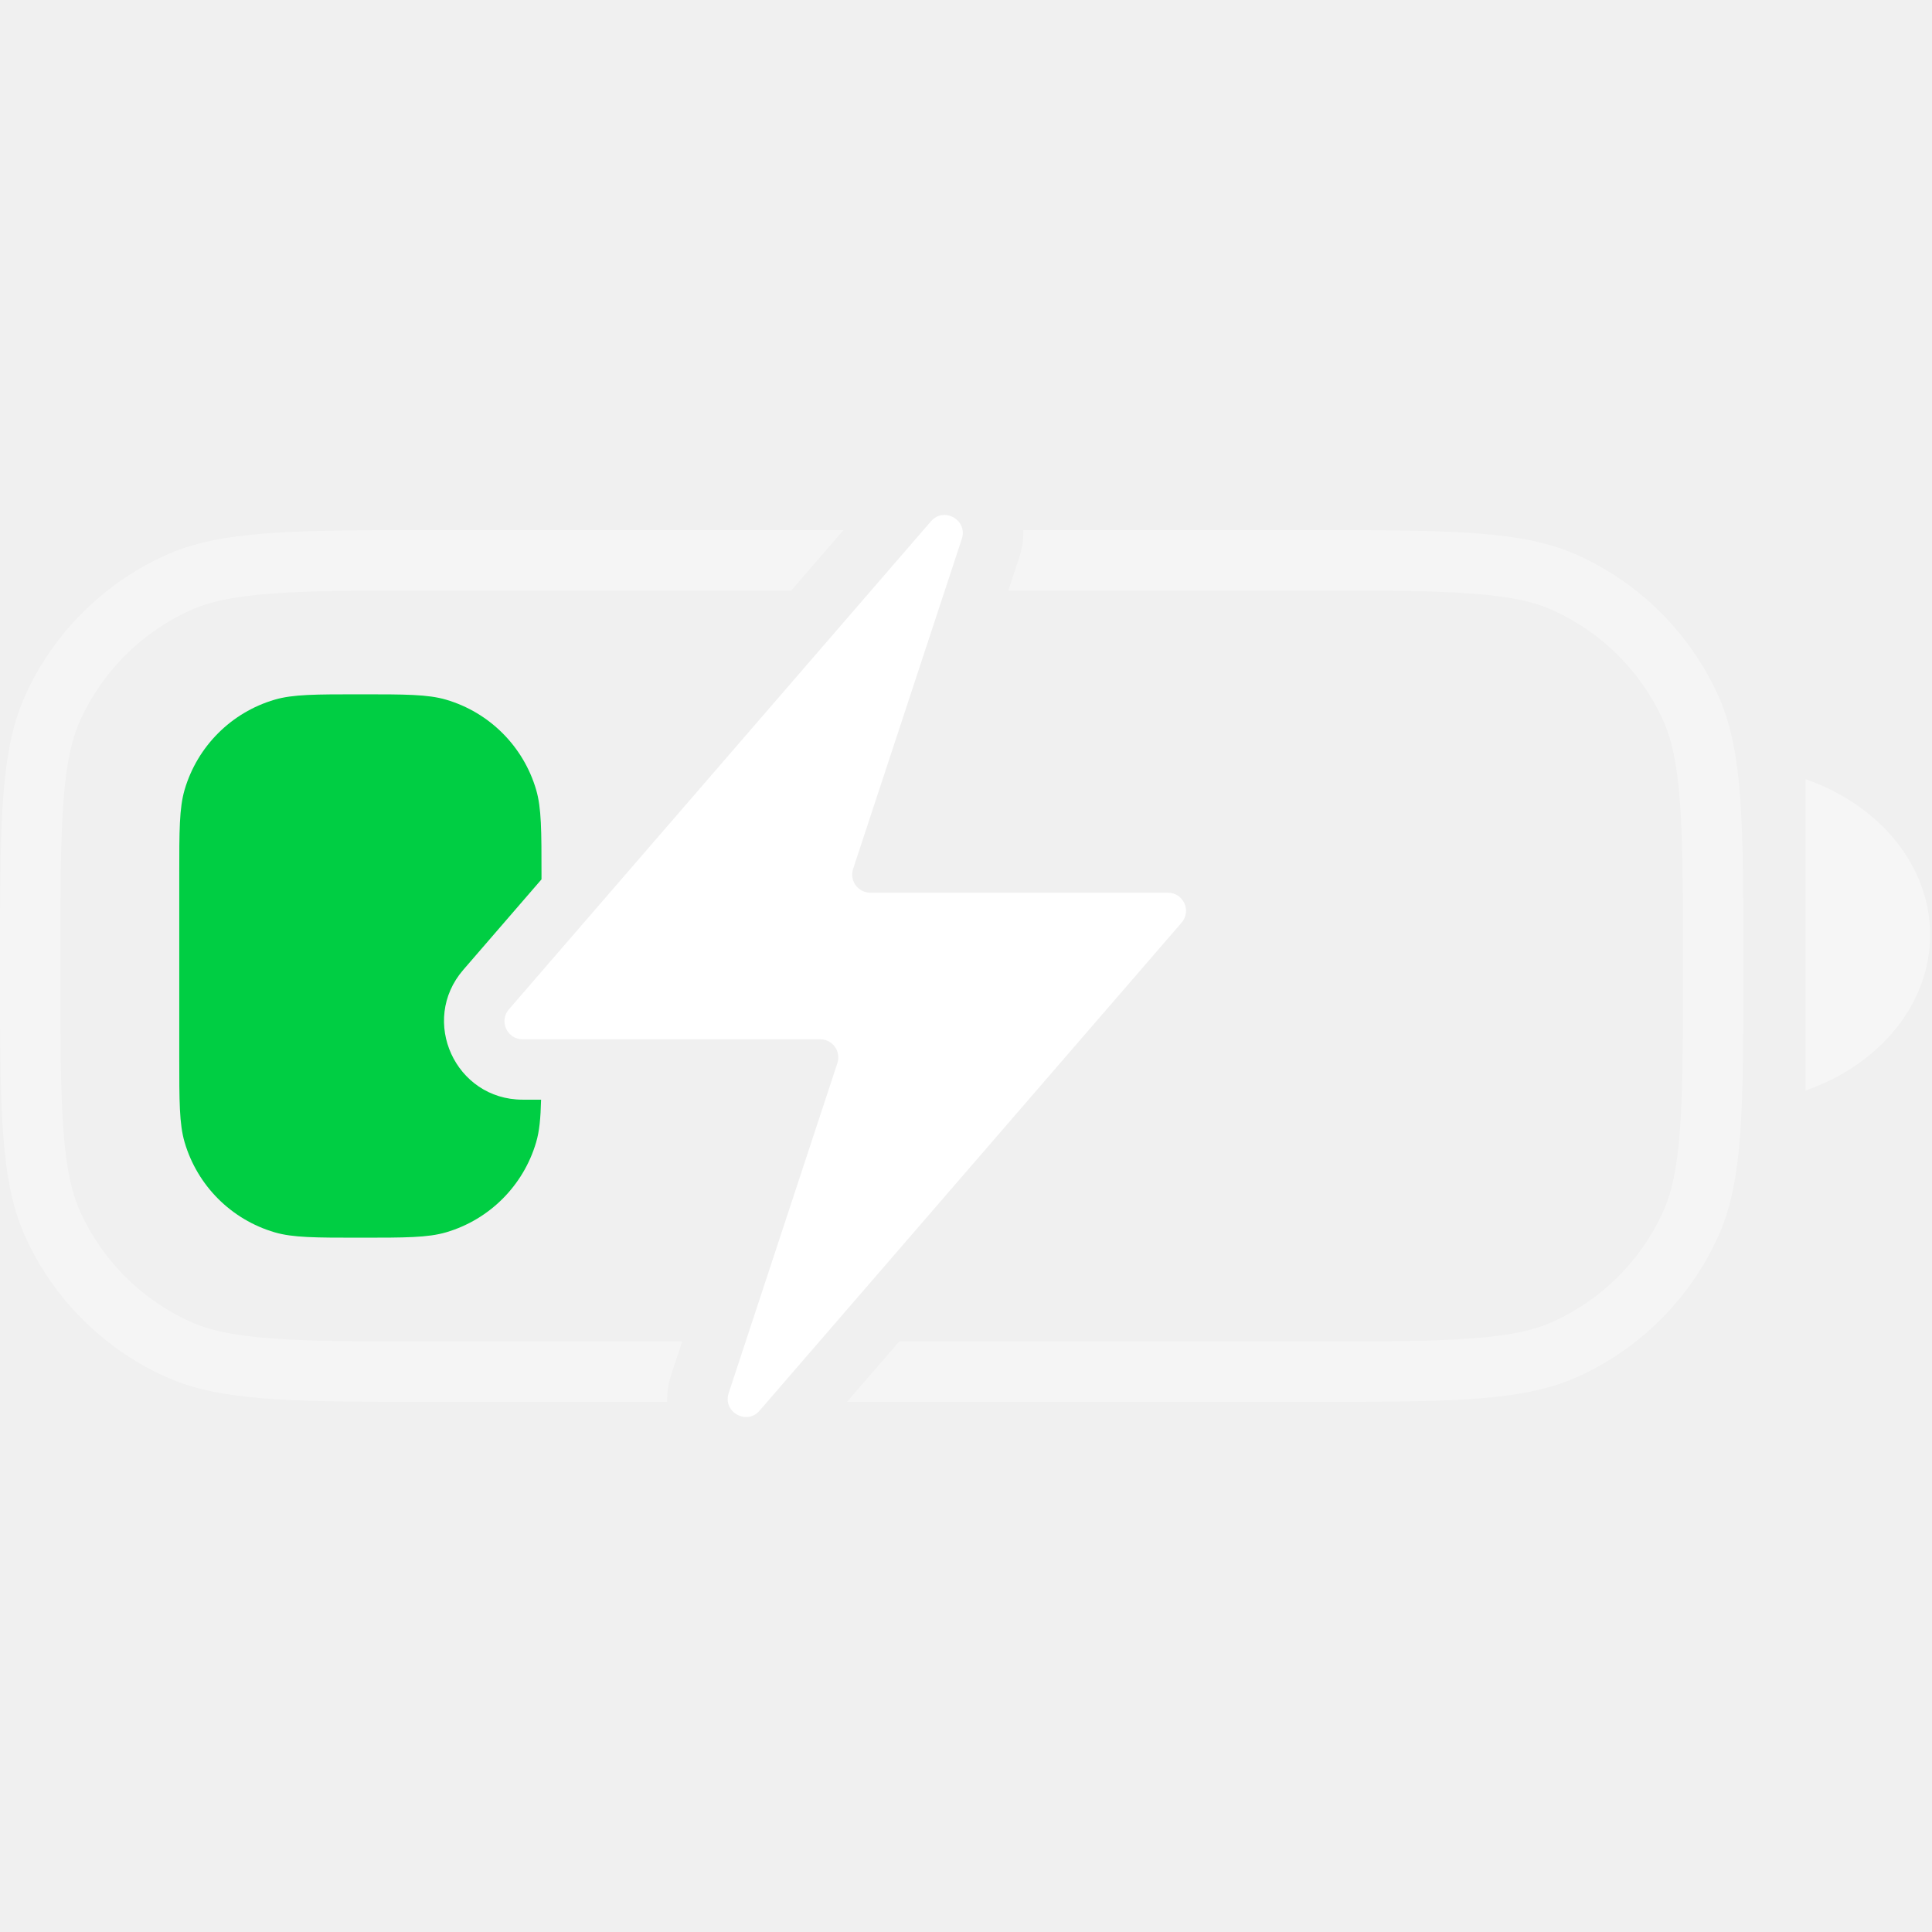
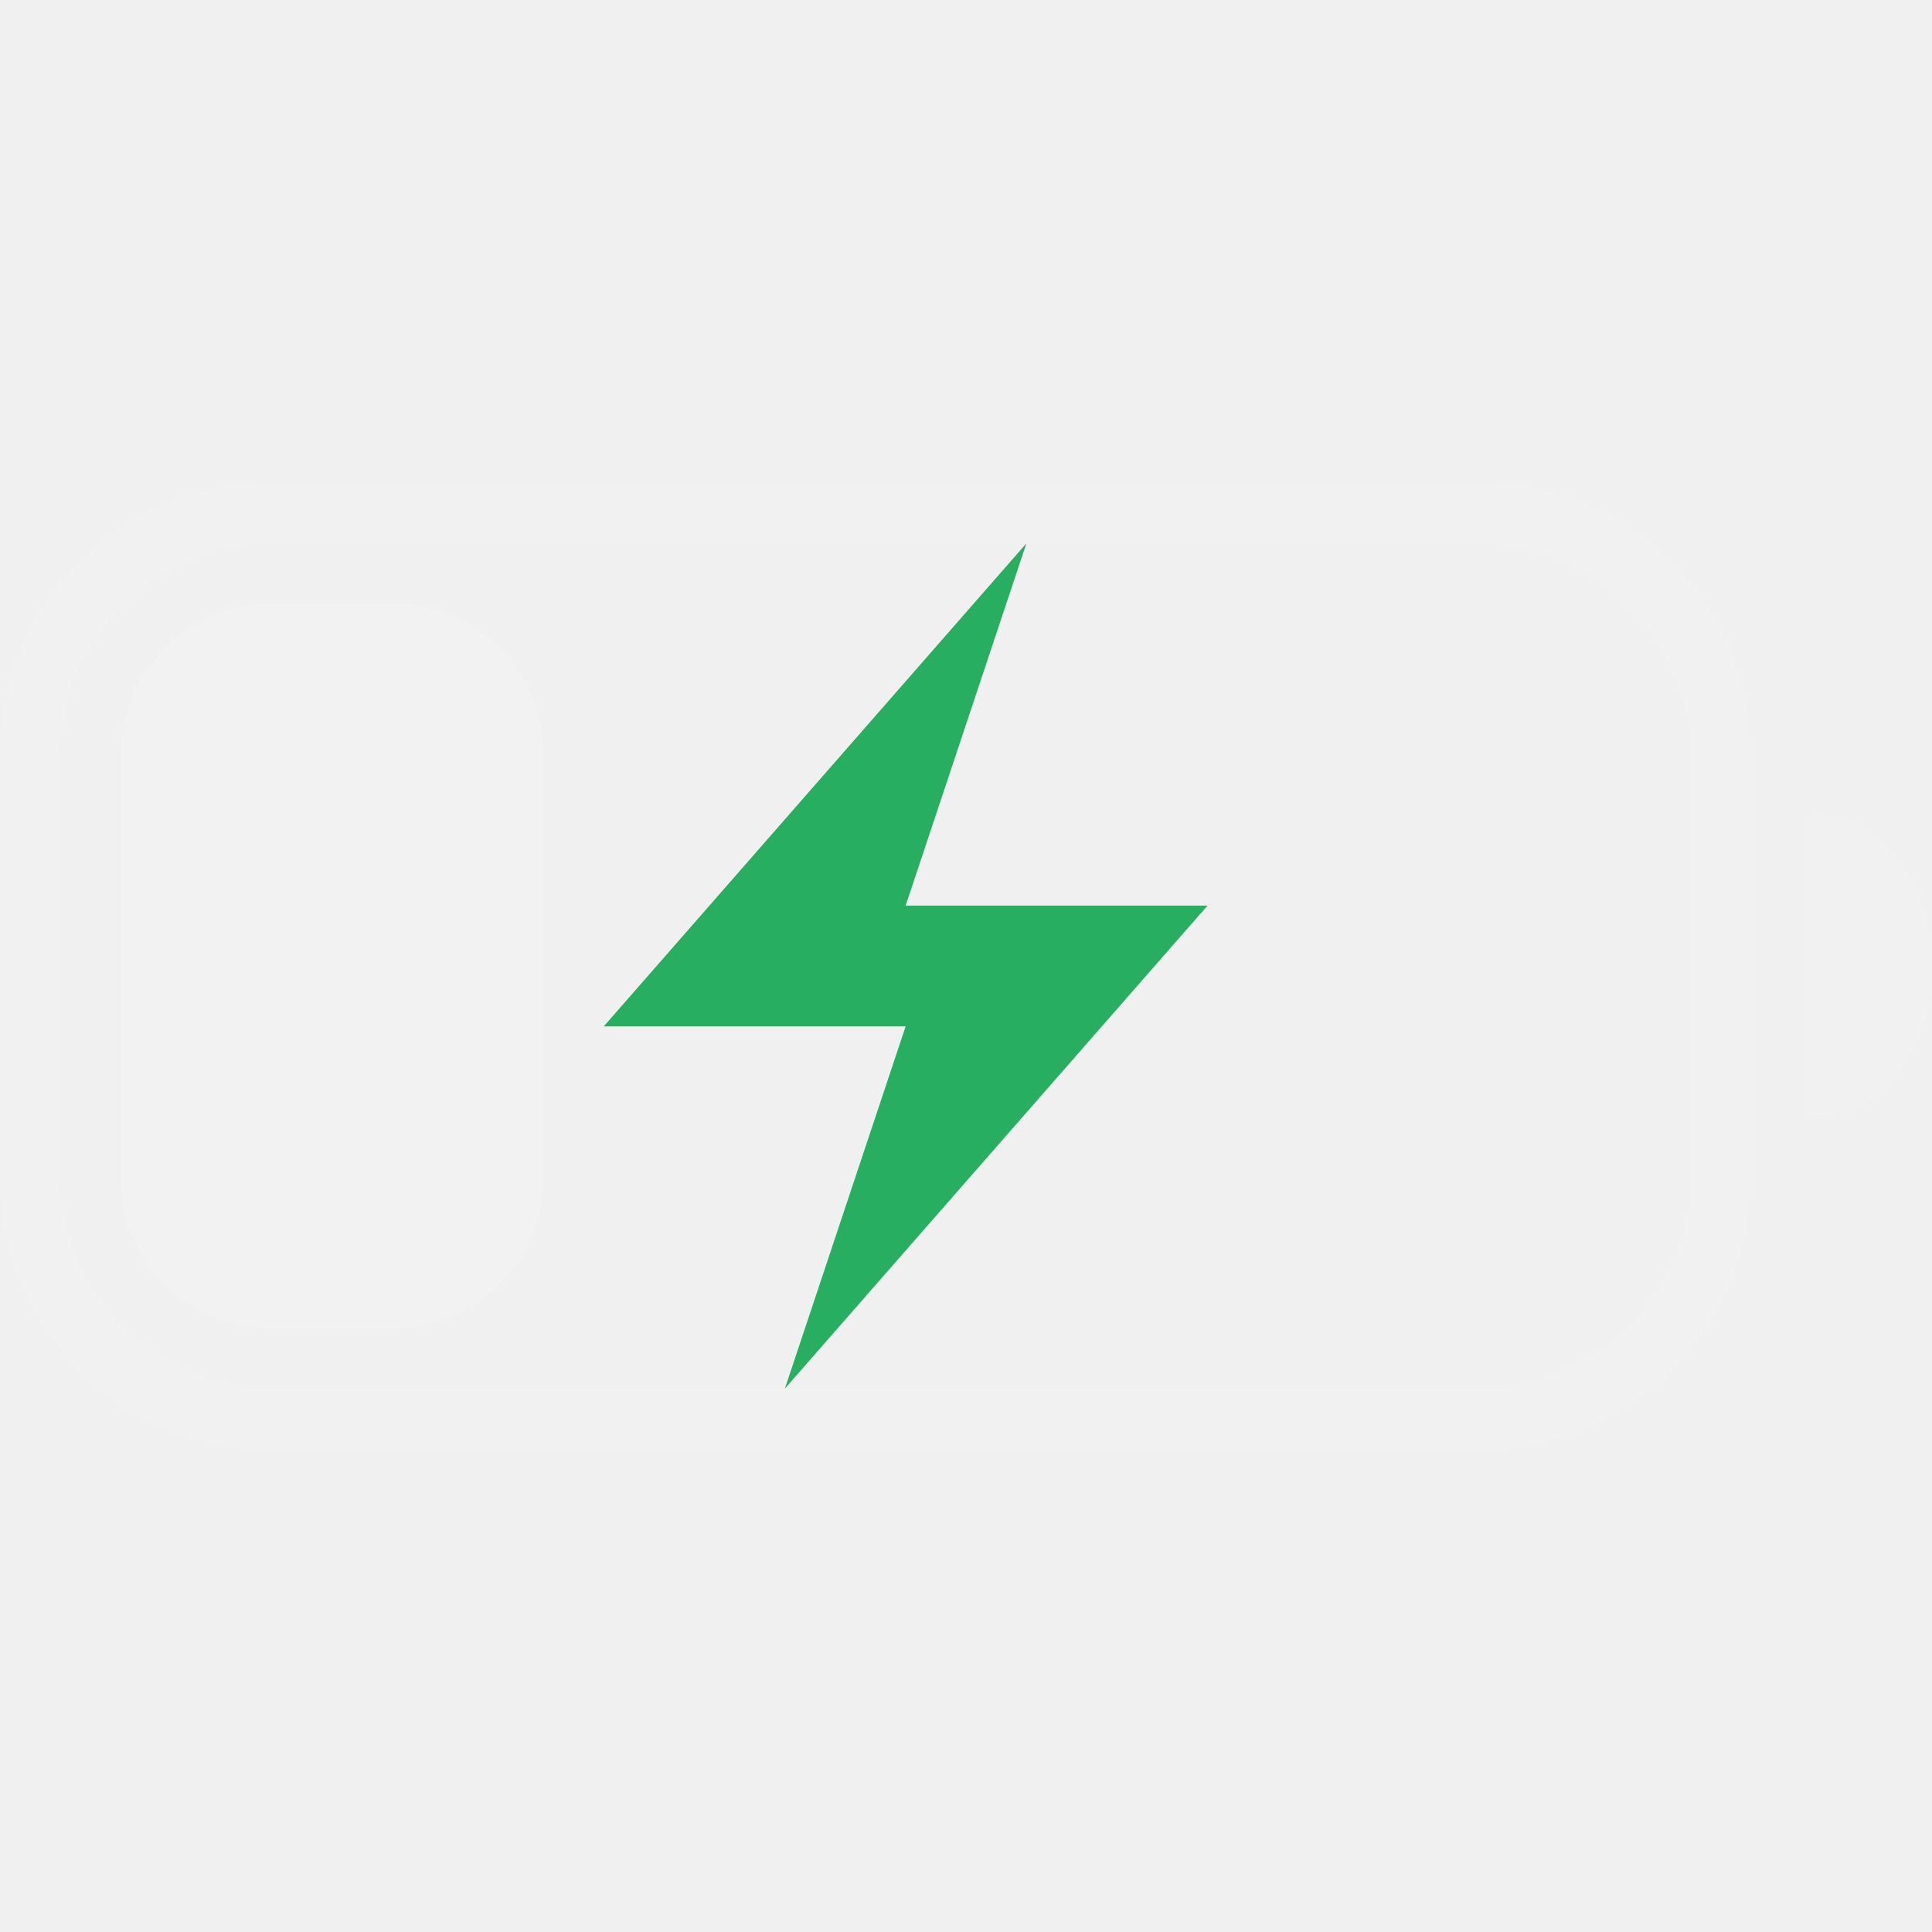
- <svg xmlns="http://www.w3.org/2000/svg" width="32" height="32" viewBox="0 0 32 15" fill="none">
-   <g clip-path="url(#clip0_49_481)">
-     <path opacity="0.4" d="M29.906 4.406V9.562C31.156 9.126 31.969 8.11 31.969 6.984C31.969 5.859 31.156 4.843 29.906 4.406Z" fill="white" />
-     <path opacity="0.35" d="M13.105 1.281H7.219C6.013 1.281 5.164 1.281 4.499 1.331C3.844 1.38 3.448 1.472 3.139 1.614C2.34 1.98 1.699 2.621 1.333 3.42C1.191 3.73 1.099 4.126 1.05 4.78C1 5.445 1 6.295 1 7.5C1 8.705 1 9.555 1.05 10.22C1.099 10.874 1.191 11.27 1.333 11.58C1.699 12.379 2.34 13.02 3.139 13.386C3.448 13.528 3.844 13.62 4.499 13.669C5.164 13.719 6.013 13.719 7.219 13.719H11.299L11.119 14.263C11.067 14.421 11.046 14.574 11.049 14.719H7.219C4.987 14.719 3.802 14.719 2.899 14.369L2.723 14.295C1.706 13.829 0.89 13.013 0.424 11.996C-0 11.07 0 9.88 0 7.5C0 5.268 0 4.083 0.35 3.181L0.424 3.004C0.861 2.051 1.605 1.274 2.534 0.797L2.723 0.705C3.648 0.281 4.839 0.281 7.219 0.281H13.97L13.105 1.281ZM21.656 0.281C24.036 0.281 25.227 0.281 26.152 0.705C27.169 1.171 27.985 1.987 28.451 3.004C28.875 3.929 28.875 5.12 28.875 7.5C28.875 9.88 28.875 11.07 28.451 11.996L28.359 12.185C27.882 13.114 27.105 13.858 26.152 14.295L25.976 14.369C25.073 14.719 23.888 14.719 21.656 14.719H14.03L14.895 13.719H21.656C22.862 13.719 23.711 13.719 24.376 13.669C25.031 13.62 25.427 13.528 25.736 13.386C26.535 13.02 27.176 12.379 27.542 11.58C27.684 11.27 27.776 10.874 27.825 10.22C27.875 9.555 27.875 8.705 27.875 7.5C27.875 6.295 27.875 5.445 27.825 4.78C27.776 4.126 27.684 3.73 27.542 3.42C27.176 2.621 26.535 1.98 25.736 1.614C25.427 1.472 25.031 1.38 24.376 1.331C23.711 1.281 22.862 1.281 21.656 1.281H16.701L16.881 0.737C16.933 0.579 16.954 0.426 16.951 0.281H21.656Z" fill="white" />
-     <path d="M15.931 0.425C16.033 0.113 15.633 -0.113 15.419 0.135L8.429 8.218C8.261 8.412 8.399 8.714 8.656 8.714H13.585C13.79 8.714 13.934 8.914 13.87 9.108L12.069 14.575C11.967 14.887 12.367 15.113 12.581 14.865L19.571 6.782C19.739 6.588 19.601 6.286 19.344 6.286H14.415C14.21 6.286 14.066 6.086 14.13 5.892L15.931 0.425Z" fill="white" />
-     <path fill-rule="evenodd" clip-rule="evenodd" d="M5.969 3C6.713 3 7.085 3 7.389 3.089C8.107 3.3 8.669 3.862 8.88 4.58C8.969 4.884 8.969 5.256 8.969 6V6.065L7.673 7.564C6.945 8.407 7.543 9.714 8.656 9.714H8.962C8.954 10.022 8.935 10.234 8.88 10.42C8.669 11.138 8.107 11.7 7.389 11.911C7.085 12 6.713 12 5.969 12C5.225 12 4.852 12 4.549 11.911C3.83 11.7 3.269 11.138 3.058 10.42C2.969 10.116 2.969 9.744 2.969 9V6C2.969 5.256 2.969 4.884 3.058 4.58C3.269 3.862 3.83 3.3 4.549 3.089C4.852 3 5.225 3 5.969 3Z" fill="#00CE43" />
-   </g>
-   <defs>
-     <clipPath id="clip0_49_481">
-       <rect width="32" height="15" fill="white" />
-     </clipPath>
-   </defs>
+ <svg xmlns="http://www.w3.org/2000/svg" width="32" height="32" version="1.1">
+   <style id="current-color-scheme" type="text/css">.ColorScheme-Text {
+             color:#f2f2f2;
+         }
+         .ColorScheme-PositiveText {
+             color:#27ae60;
+         }</style>
+   <path class="ColorScheme-Text" d="m4.5 8c-2.493 0-4.5 2.007-4.5 4.5v7c0 2.493 2.007 4.5 4.5 4.5h20c2.493 0 4.5-2.007 4.5-4.5v-7c0-2.493-2.007-4.5-4.5-4.5zm0 1h20c1.939 0 3.5 1.561 3.5 3.5v7c0 1.939-1.561 3.5-3.5 3.5h-20c-1.939 0-3.5-1.561-3.5-3.5v-7c0-1.939 1.561-3.5 3.5-3.5zm25.5 4.5v5a2 2.5 0 0 0 2-2.5 2 2.5 0 0 0-2-2.5z" fill="currentColor" opacity=".45" />
+   <rect class="ColorScheme-Text" x="2" y="10" width="7" height="12" rx="2.5" ry="2.5" fill="currentColor" />
+   <path class="ColorScheme-PositiveText" d="m17 9-7 8h5l-2 6 7-8h-5z" fill="currentColor" />
</svg>
